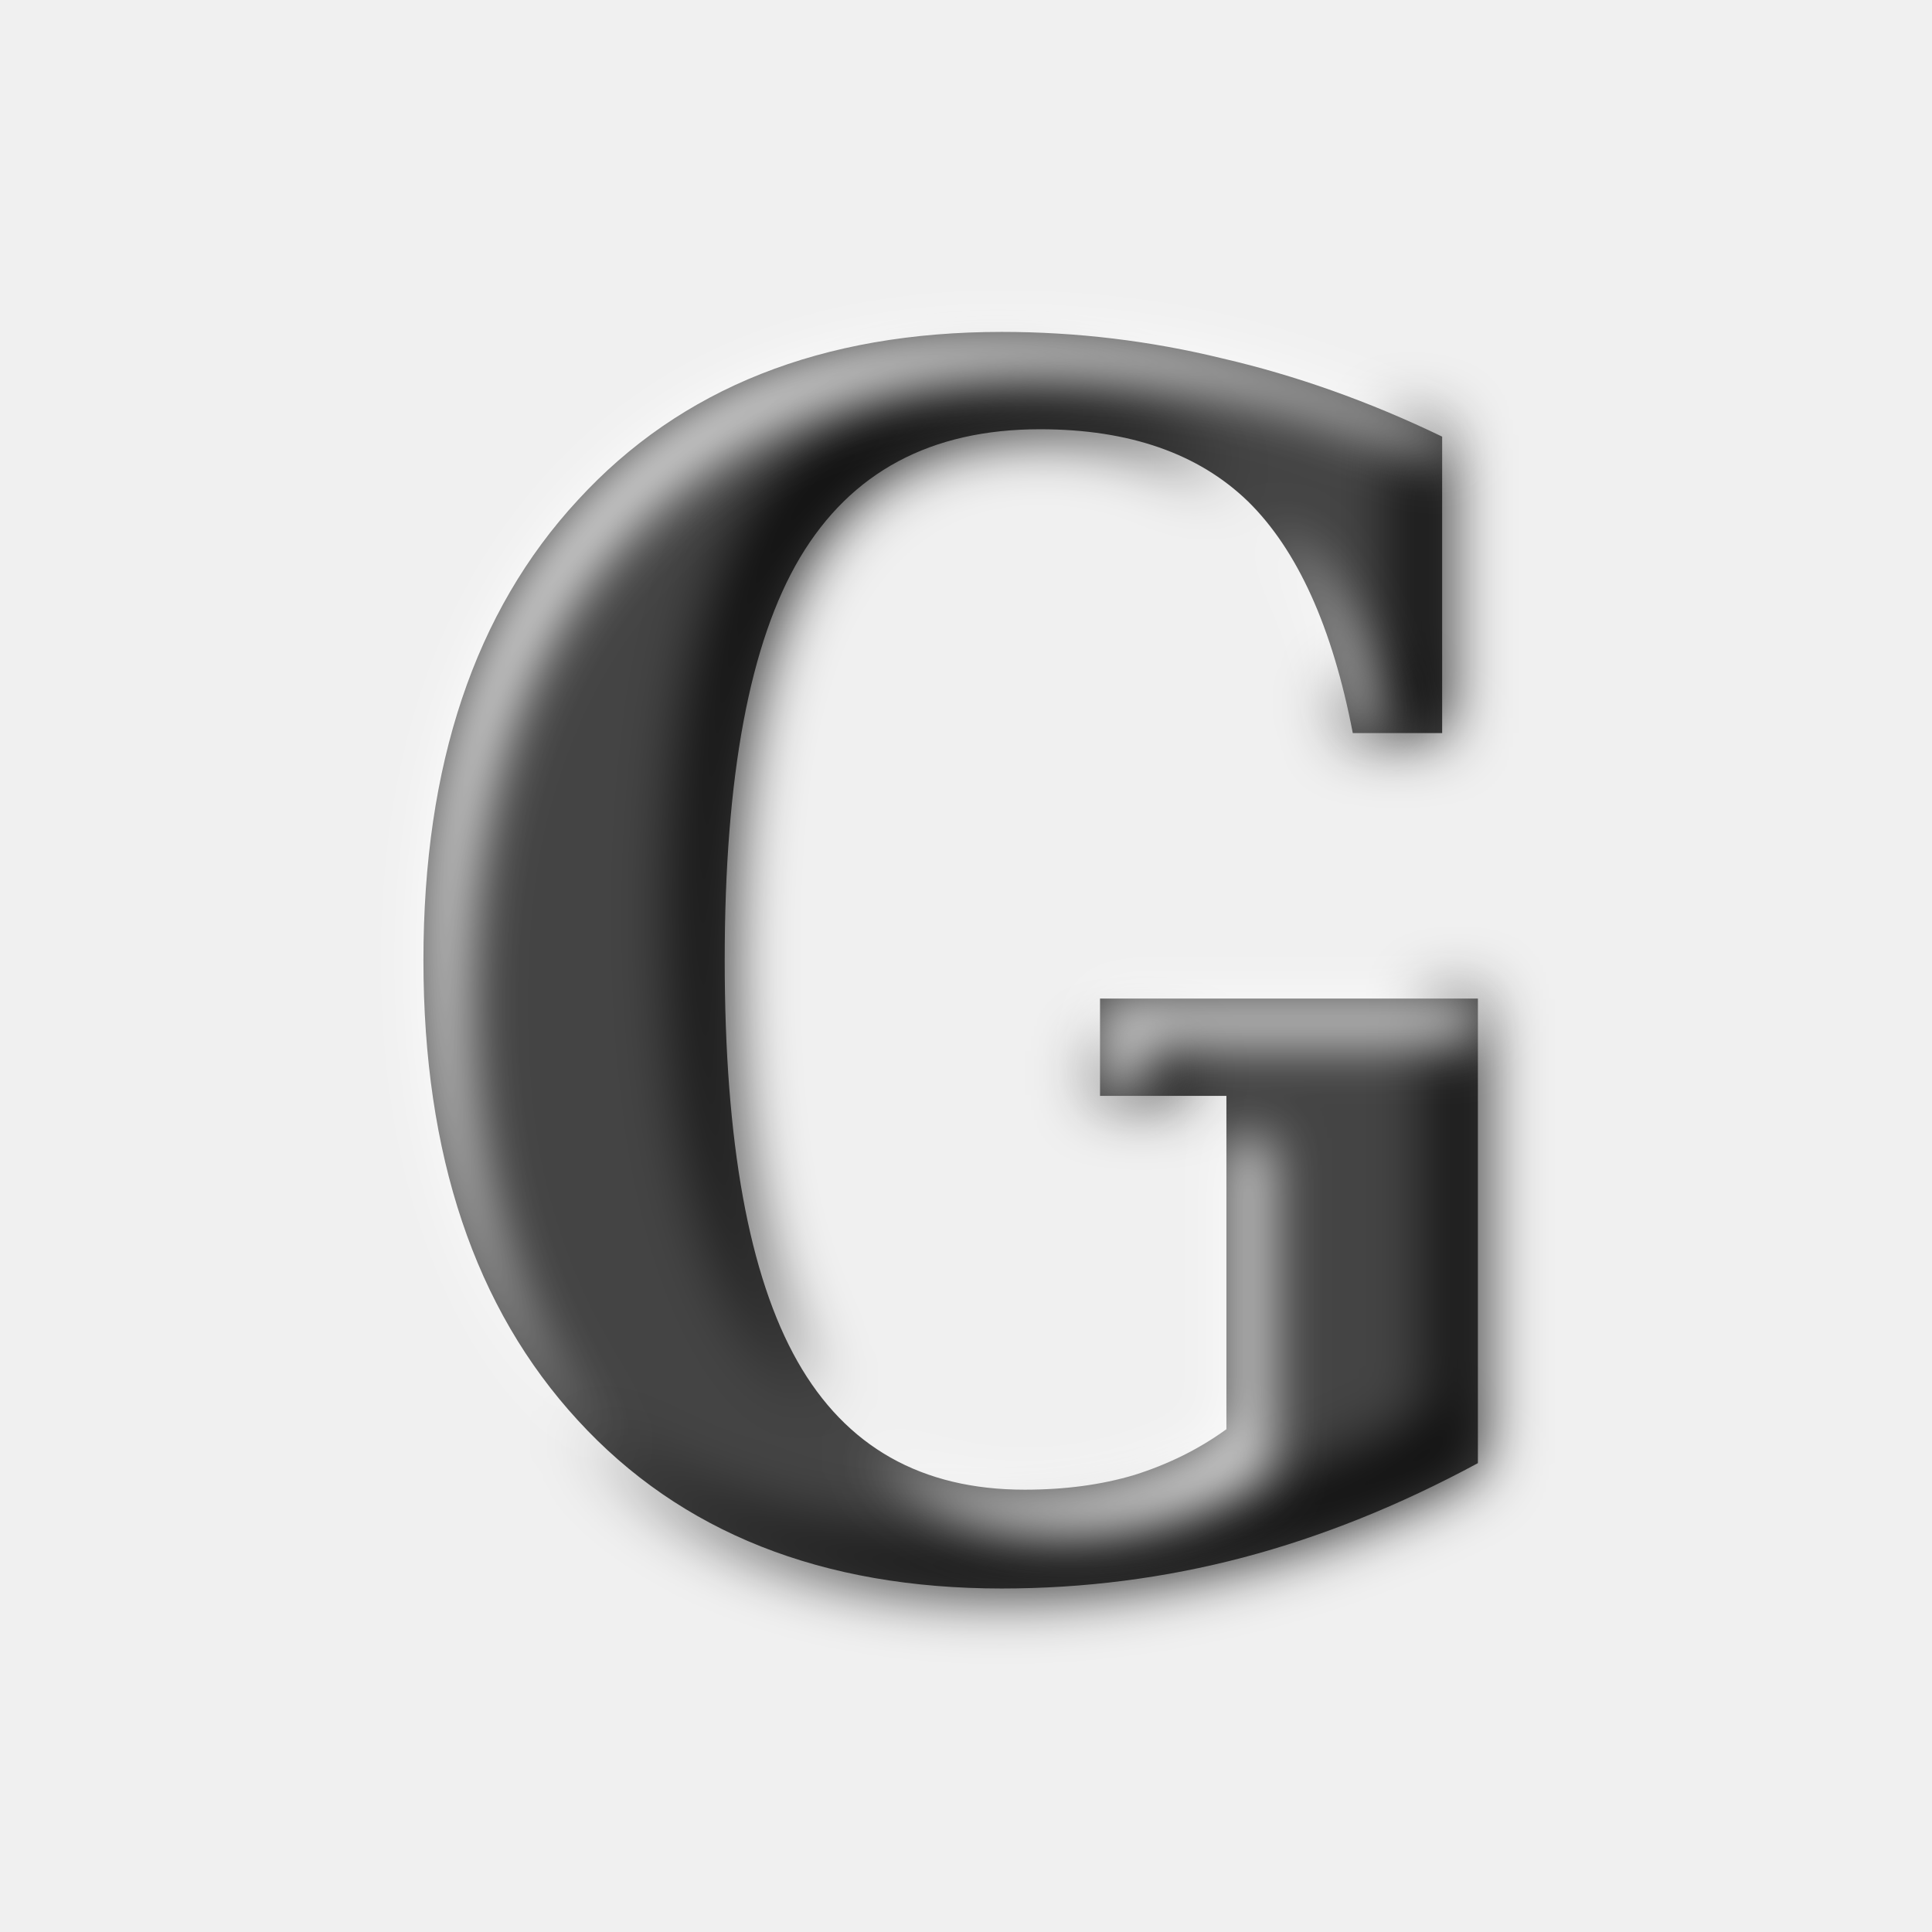
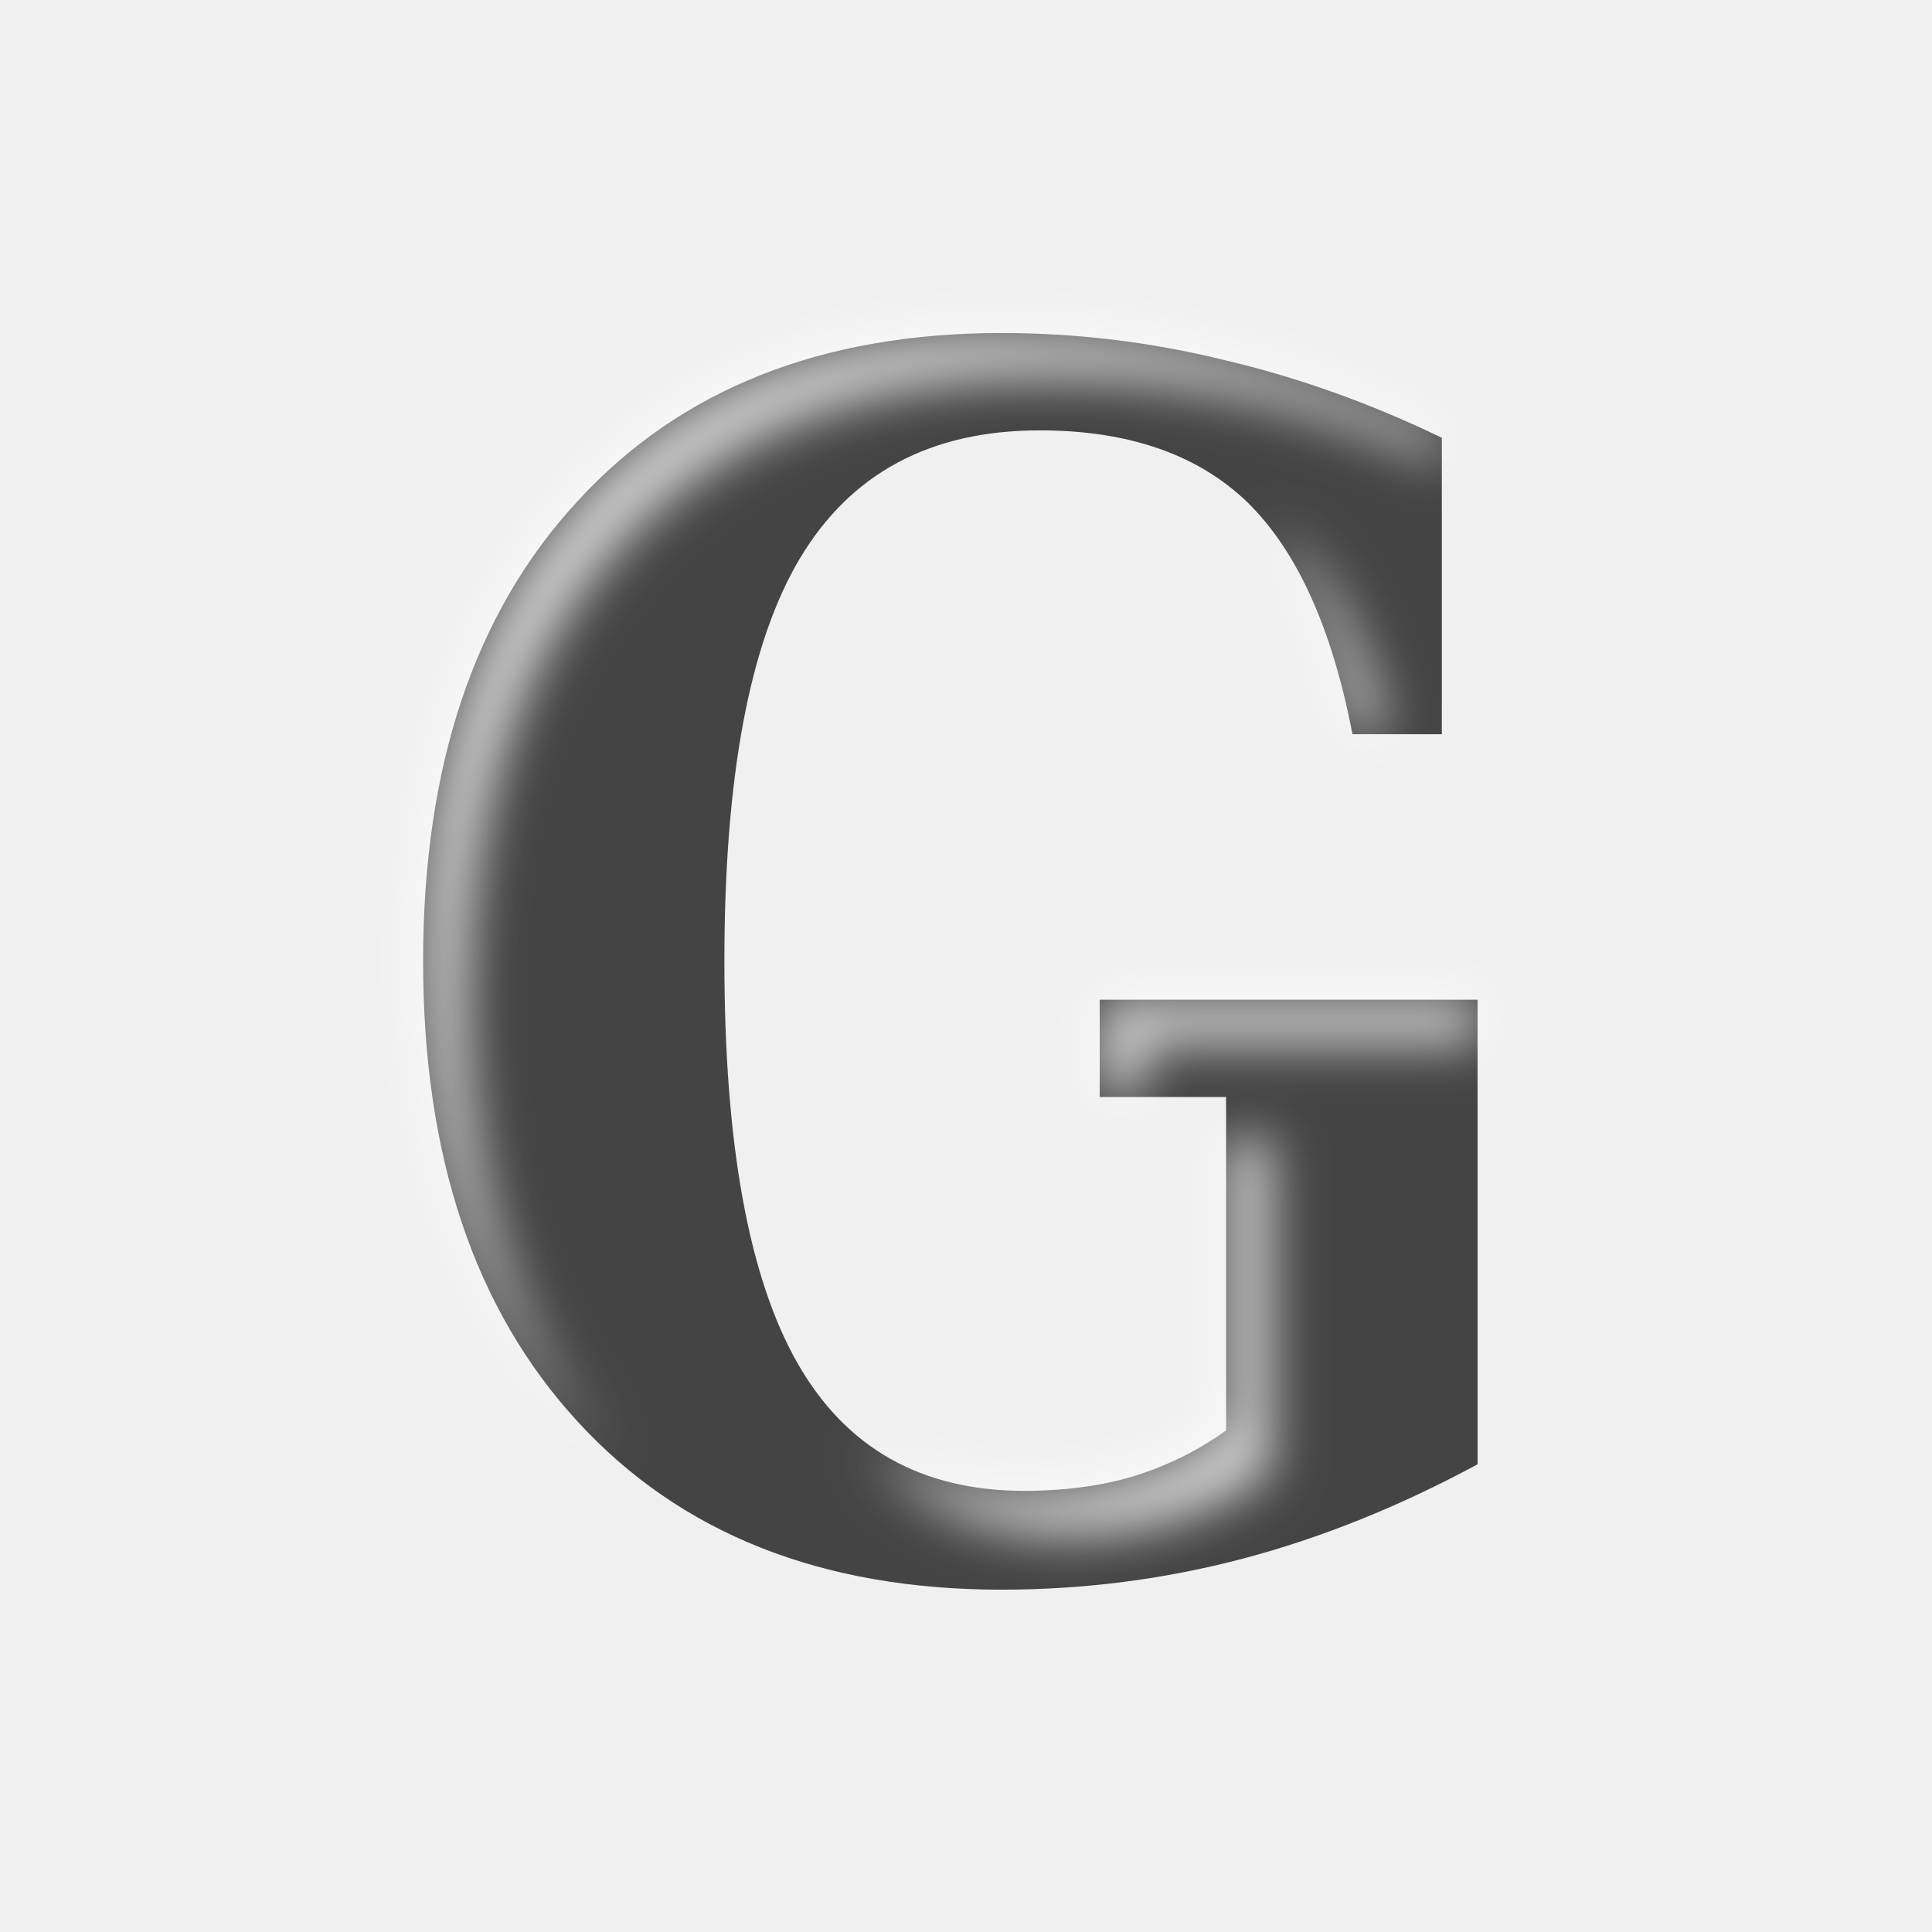
- <svg xmlns="http://www.w3.org/2000/svg" width="22" height="22" id="svg4055" version="1.1">
+ <svg xmlns="http://www.w3.org/2000/svg" id="svg4055" height="22" width="22" version="1.1">
  <defs id="defs4057">
-     <filter id="filter5056" color-interpolation-filters="sRGB">
-       <feGaussianBlur id="feGaussianBlur5058" stdDeviation="6" in="SourceGraphic" result="result0" />
-       <feDiffuseLighting id="feDiffuseLighting5060" diffuseConstant="1" surfaceScale="10" result="result5">
-         <feDistantLight id="feDistantLight5062" elevation="25" azimuth="235" />
-       </feDiffuseLighting>
-       <feComposite id="feComposite5064" in2="SourceGraphic" k1="1" in="result5" result="result4" operator="arithmetic" k2="0" k3="0.6" />
-     </filter>
-     <filter id="filter3809">
-       <feGaussianBlur stdDeviation="0.302" id="feGaussianBlur3811" />
-     </filter>
-     <filter id="filter3837">
-       <feGaussianBlur stdDeviation="0.402" id="feGaussianBlur3839" />
-     </filter>
-     <filter id="filter3882">
-       <feGaussianBlur stdDeviation="0.275" id="feGaussianBlur3884" />
-     </filter>
-     <filter id="filter3886">
-       <feGaussianBlur stdDeviation="0.367" id="feGaussianBlur3888" />
-     </filter>
-     <filter id="filter3908">
-       <feGaussianBlur stdDeviation="0.36" id="feGaussianBlur3910" />
-     </filter>
    <filter id="filter3912">
-       <feGaussianBlur stdDeviation="0.289" id="feGaussianBlur3914" />
+       <feGaussianBlur id="feGaussianBlur3914" stdDeviation="0.289" />
    </filter>
  </defs>
-   <g id="layer1" transform="translate(-523.2857,-512.0765)">
-     <text xml:space="preserve" style="font-size:17.609px;font-style:normal;font-variant:normal;font-weight:normal;font-stretch:normal;line-height:125%;letter-spacing:0px;word-spacing:0px;fill:#444444;fill-opacity:1;stroke:none;font-family:DejaVu Serif;-inkscape-font-specification:DejaVu Serif" x="566.91" y="492.986" id="text5195" transform="scale(0.9303488,1.074866)">
-       <tspan id="tspan5197" x="566.91" y="492.986" style="font-weight:bold;fill:#444444;fill-opacity:1;-inkscape-font-specification:DejaVu Serif Bold">G</tspan>
+   <g id="layer1" transform="translate(-523.29 -512.08)">
+     <text id="text5195" style="word-spacing:0px;letter-spacing:0px" xml:space="preserve" transform="scale(.93035 1.0749)" line-height="125%" font-size="17.609px" y="492.986" x="566.91" font-family="DejaVu Serif" fill="#444444">
+       <tspan id="tspan5197" y="492.986" x="566.91" font-weight="bold" fill="#444444">G</tspan>
    </text>
-     <path style="font-size:17.609px;font-style:normal;font-variant:normal;font-weight:normal;font-stretch:normal;line-height:125%;letter-spacing:0px;word-spacing:0px;fill:#000000;fill-opacity:1;stroke:none;font-family:DejaVu Serif;-inkscape-font-specification:DejaVu Serif;filter:url(#filter3908)" d="m 534.629,516.451 c -1.237,1e-5 -2.137,0.495 -2.719,1.469 -0.576,0.967 -0.875,2.505 -0.875,4.594 0,2.07 0.289,3.583 0.844,4.562 0.208,0.365 0.455,0.678 0.75,0.906 -0.094,-0.122 -0.169,-0.264 -0.25,-0.406 -0.555,-0.98 -0.844,-2.492 -0.844,-4.562 0,-2.089 0.299,-3.626 0.875,-4.594 0.581,-0.973 1.481,-1.469 2.719,-1.469 0.867,1e-5 1.559,0.227 2.094,0.625 -0.076,-0.095 -0.136,-0.201 -0.219,-0.281 -0.56,-0.548 -1.356,-0.844 -2.375,-0.844 z m 4.594,0.375 0,3.094 -0.656,0 c 0.043,0.166 0.089,0.32 0.125,0.5 l 1.031,0 0,-3.375 c -0.168,-0.081 -0.332,-0.146 -0.5,-0.219 z m 0.406,6.625 0,4.781 c -0.896,0.481 -1.792,0.828 -2.688,1.062 -0.891,0.234 -1.817,0.375 -2.75,0.375 -1.756,0 -3.2,-0.468 -4.312,-1.406 1.173,1.275 2.765,1.906 4.812,1.906 0.933,0 1.859,-0.141 2.75,-0.375 0.896,-0.234 1.792,-0.582 2.688,-1.062 l 0,-5.281 -0.5,0 z m -3.812,0.594 0,0.5 0.938,0 0,-0.5 -0.938,0 z" id="text3890" />
-     <path style="font-size:17.609px;font-style:normal;font-variant:normal;font-weight:normal;font-stretch:normal;line-height:125%;letter-spacing:0px;word-spacing:0px;fill:#ffffff;fill-opacity:1;stroke:none;font-family:DejaVu Serif;-inkscape-font-specification:DejaVu Serif;filter:url(#filter3912);opacity:0.8" d="m 534.692,515.858 c -2.048,1e-5 -3.639,0.631 -4.812,1.906 -1.168,1.275 -1.781,3.026 -1.781,5.25 0,2.218 0.613,3.975 1.781,5.25 0.126,0.137 0.239,0.253 0.375,0.375 -1.101,-1.265 -1.656,-2.972 -1.656,-5.125 0,-2.224 0.582,-3.975 1.75,-5.25 1.173,-1.275 2.796,-1.906 4.844,-1.906 0.853,1e-5 1.705,0.084 2.531,0.281 0.661,0.158 1.333,0.4 2,0.688 l 0,-0.281 c -0.837,-0.4 -1.673,-0.709 -2.5,-0.906 -0.827,-0.197 -1.678,-0.281 -2.531,-0.281 z m 3.031,2.219 c 0.436,0.547 0.764,1.305 0.969,2.344 l 0.375,0 c -0.245,-0.954 -0.585,-1.663 -1.062,-2.125 -0.083,-0.081 -0.188,-0.149 -0.281,-0.219 z m -1.906,5.375 0,1.094 0.5,0 0,-0.594 3.812,0 0,-0.5 -4.312,0 z m 1.438,1.594 0,3.281 c -0.315,0.234 -0.679,0.414 -1.062,0.531 -0.384,0.117 -0.771,0.188 -1.219,0.188 -0.716,0 -1.327,-0.169 -1.812,-0.531 0.549,0.687 1.327,1.031 2.312,1.031 0.448,0 0.835,-0.07 1.219,-0.188 0.384,-0.117 0.748,-0.297 1.062,-0.531 l 0,-3.781 -0.5,0 z" id="text3894" />
+     <path id="text3894" opacity=".8" d="m534.69 515.86c-2.048 0-3.639 0.631-4.812 1.906-1.168 1.275-1.781 3.026-1.781 5.25 0 2.218 0.613 3.975 1.781 5.25 0.126 0.137 0.239 0.253 0.375 0.375-1.101-1.265-1.656-2.972-1.656-5.125 0-2.224 0.582-3.975 1.75-5.25 1.173-1.275 2.796-1.906 4.844-1.906 0.853 0 1.705 0.084 2.531 0.281 0.661 0.158 1.333 0.4 2 0.688v-0.281c-0.837-0.4-1.673-0.709-2.5-0.906-0.827-0.197-1.678-0.281-2.531-0.281zm3.031 2.219c0.436 0.547 0.764 1.305 0.969 2.344h0.375c-0.245-0.954-0.585-1.663-1.062-2.125-0.083-0.081-0.188-0.149-0.281-0.219zm-1.906 5.375v1.094h0.5v-0.594h3.812v-0.5h-4.312zm1.438 1.594v3.281c-0.315 0.234-0.679 0.414-1.062 0.531-0.384 0.117-0.771 0.188-1.219 0.188-0.716 0-1.327-0.169-1.812-0.531 0.549 0.687 1.327 1.031 2.312 1.031 0.448 0 0.835-0.07 1.219-0.188 0.384-0.117 0.748-0.297 1.062-0.531v-3.781h-0.5z" filter="url(#filter3912)" fill="#fff" />
  </g>
</svg>
